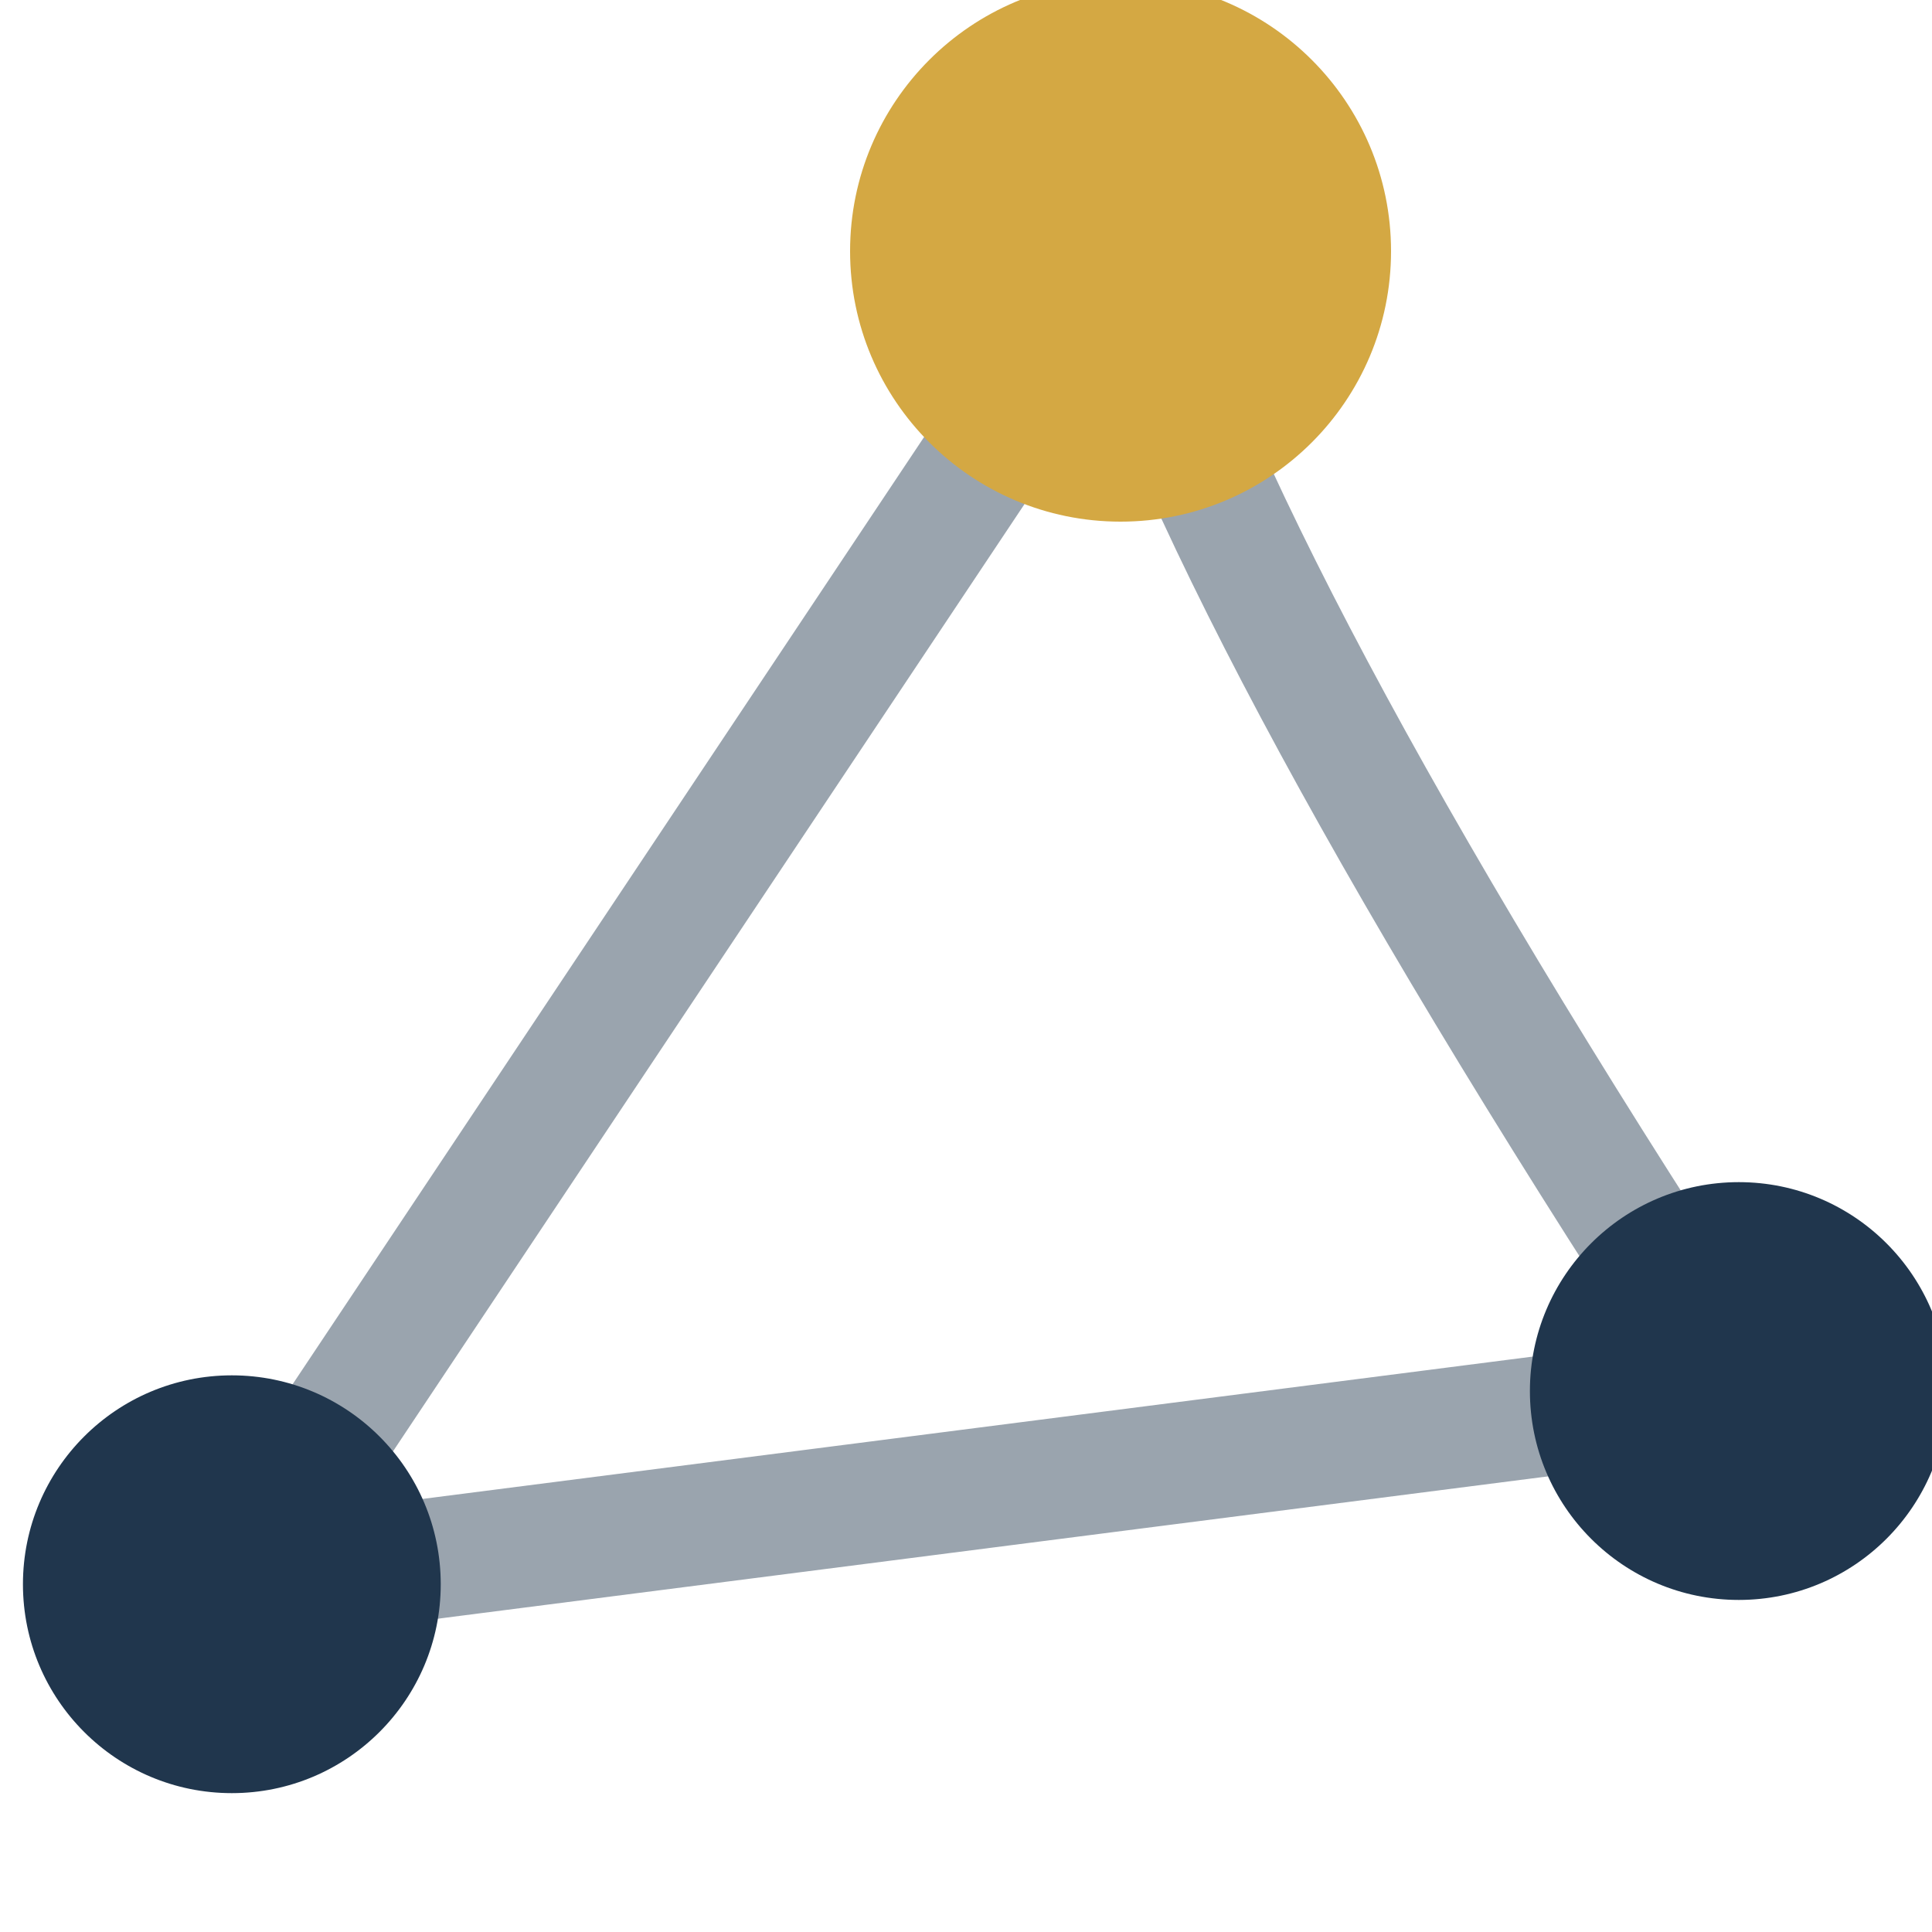
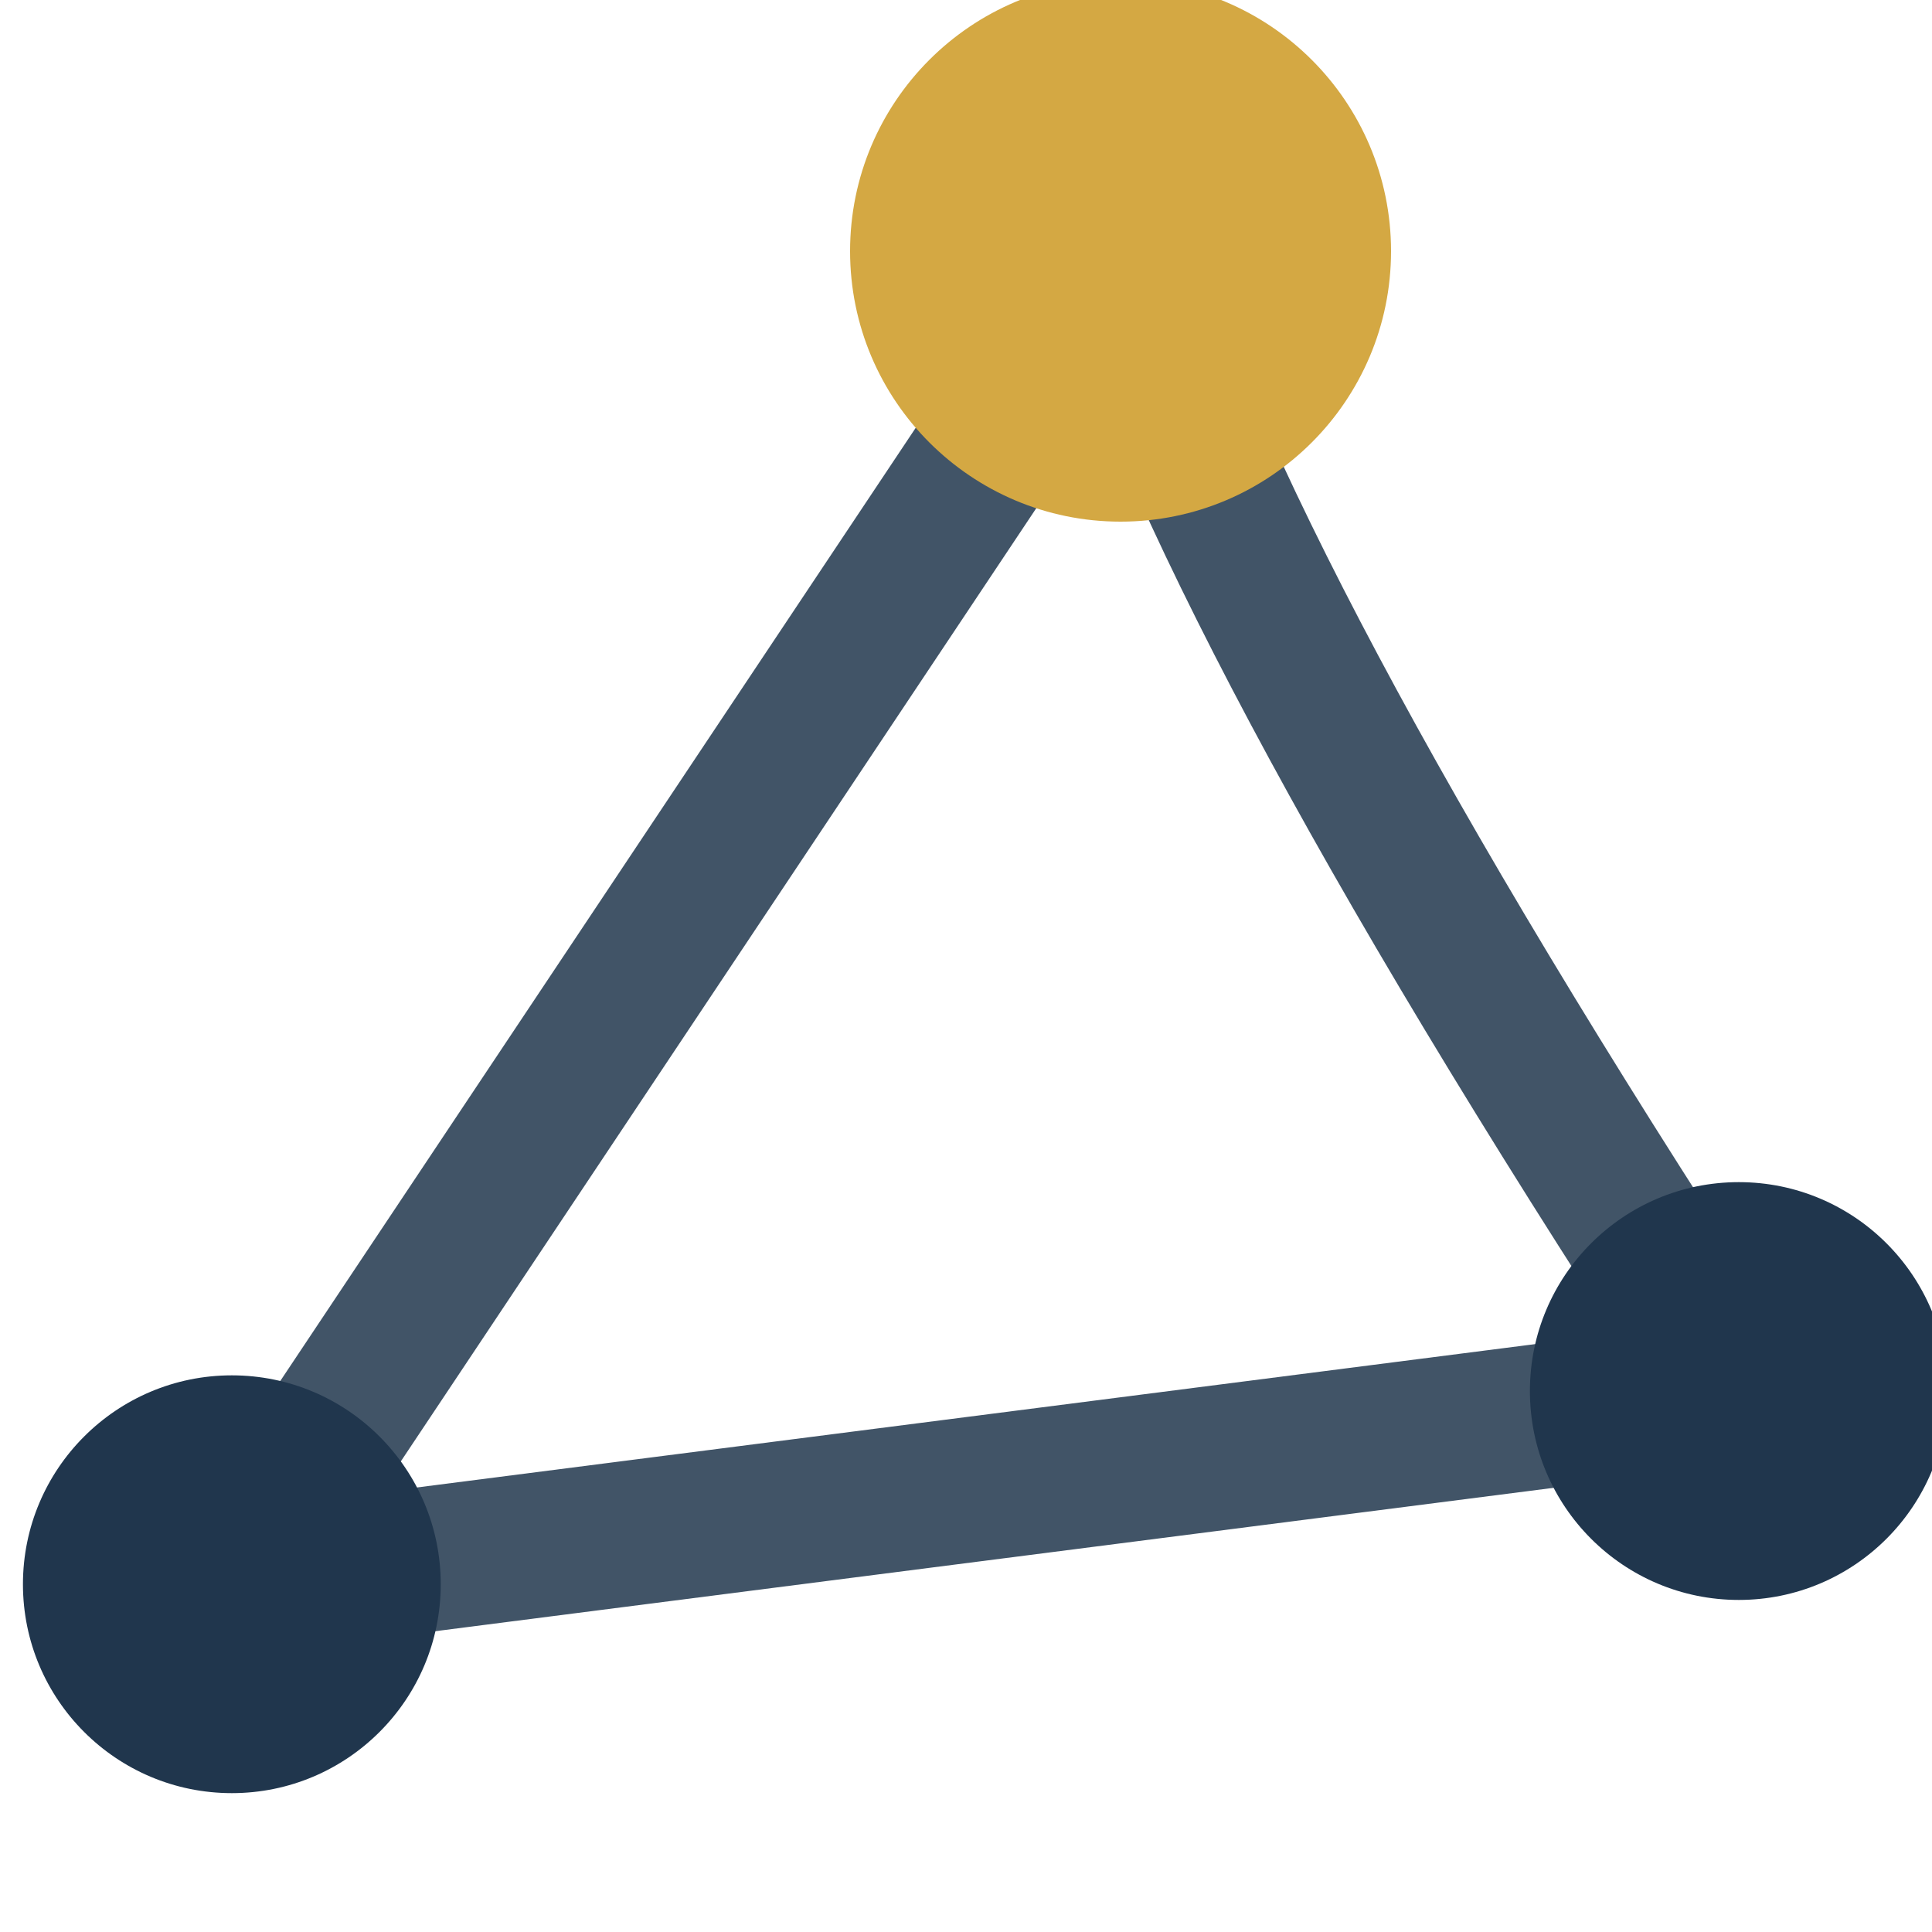
<svg xmlns="http://www.w3.org/2000/svg" width="32" height="32" viewBox="0 0 32 32" fill="none">
-   <line x1="18.56" y1="4.16" x2="3.84" y2="26.24" stroke="rgba(32,54,77,0.45)" stroke-width="2.0" stroke-linecap="round" />
-   <path d="M18.56,4.16 Q20.48,10.4 28.8,23.04" stroke="rgba(32,54,77,0.45)" stroke-width="2.0" stroke-linecap="round" fill="none" />
-   <line x1="3.84" y1="26.24" x2="28.8" y2="23.04" stroke="rgba(32,54,77,0.45)" stroke-width="2.0" stroke-linecap="round" />
+   <line x1="18.56" y1="4.16" x2="3.84" y2="26.24" stroke="#20364D" stroke-width="2.4" stroke-linecap="round" stroke-opacity="0.85" />
+   <path d="M18.56,4.16 Q20.48,10.4 28.8,23.04" stroke="#20364D" stroke-width="2.4" stroke-linecap="round" fill="none" stroke-opacity="0.85" />
+   <line x1="3.84" y1="26.24" x2="28.8" y2="23.04" stroke="#20364D" stroke-width="2.4" stroke-linecap="round" stroke-opacity="0.85" />
  <circle cx="18.56" cy="4.16" r="4.48" fill="#D4A843" />
  <circle cx="3.84" cy="26.24" r="3.46" fill="#20364D" />
  <circle cx="28.8" cy="23.04" r="3.46" fill="#20364D" />
</svg>
